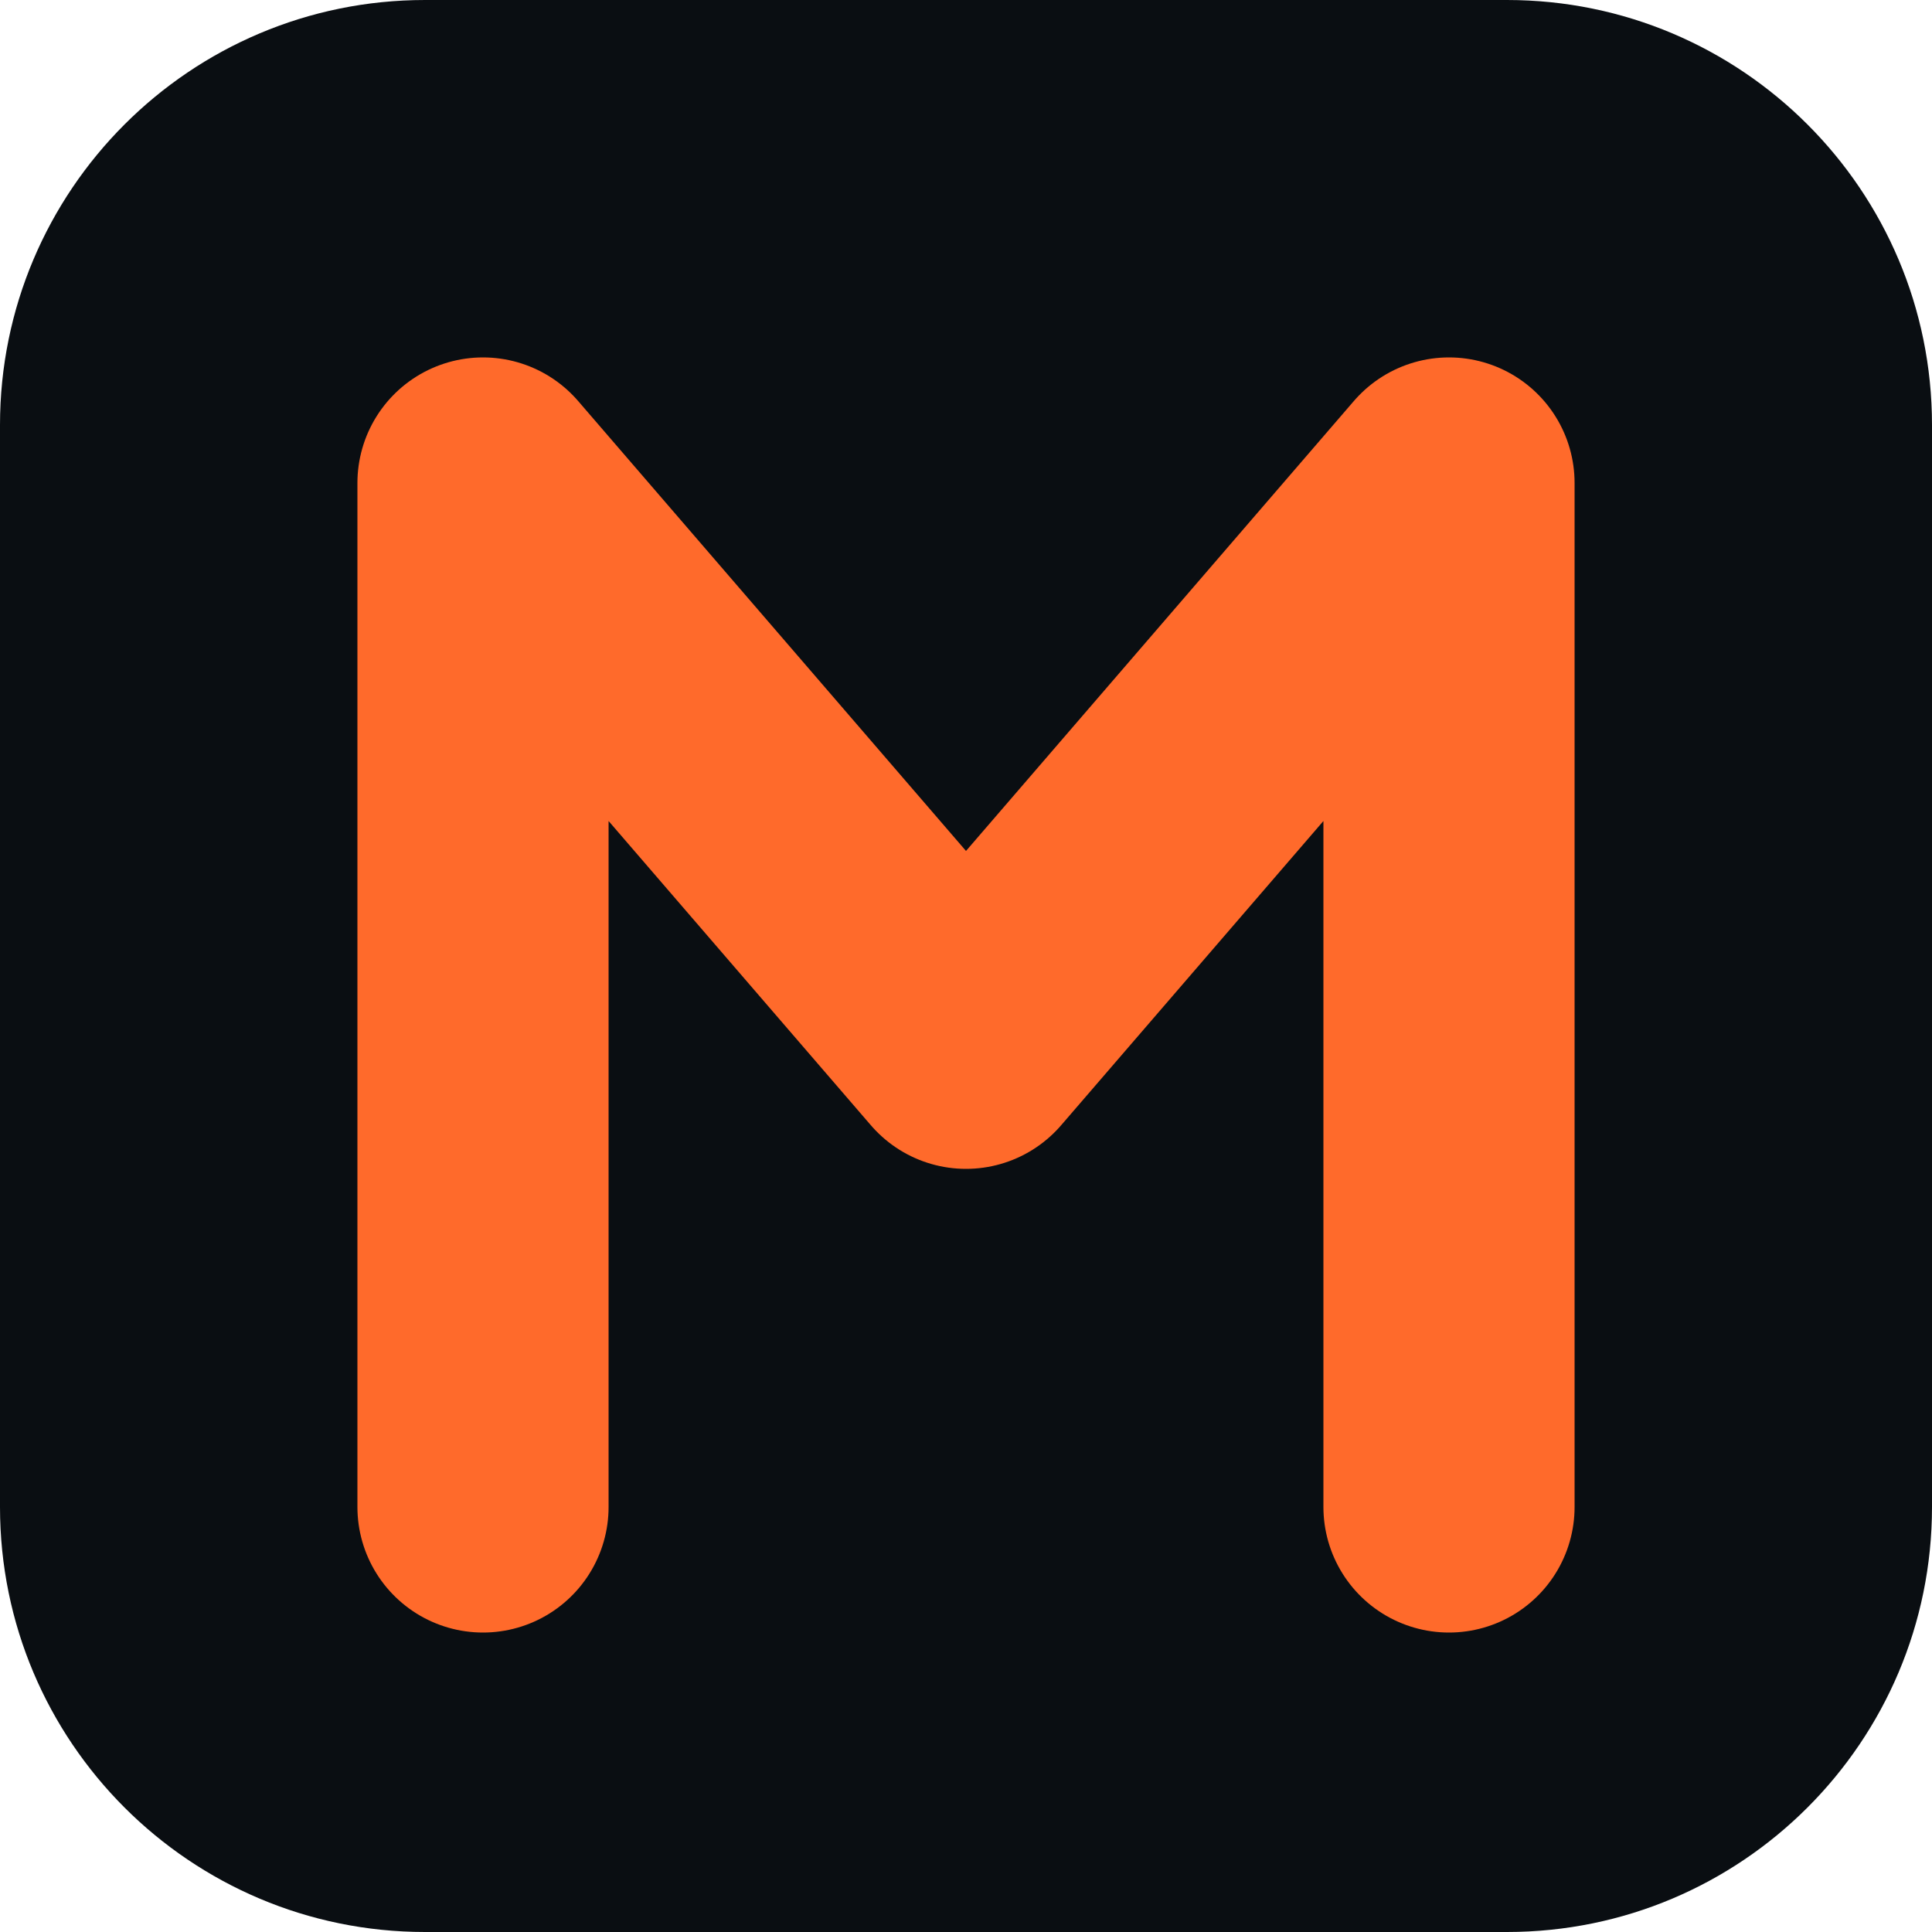
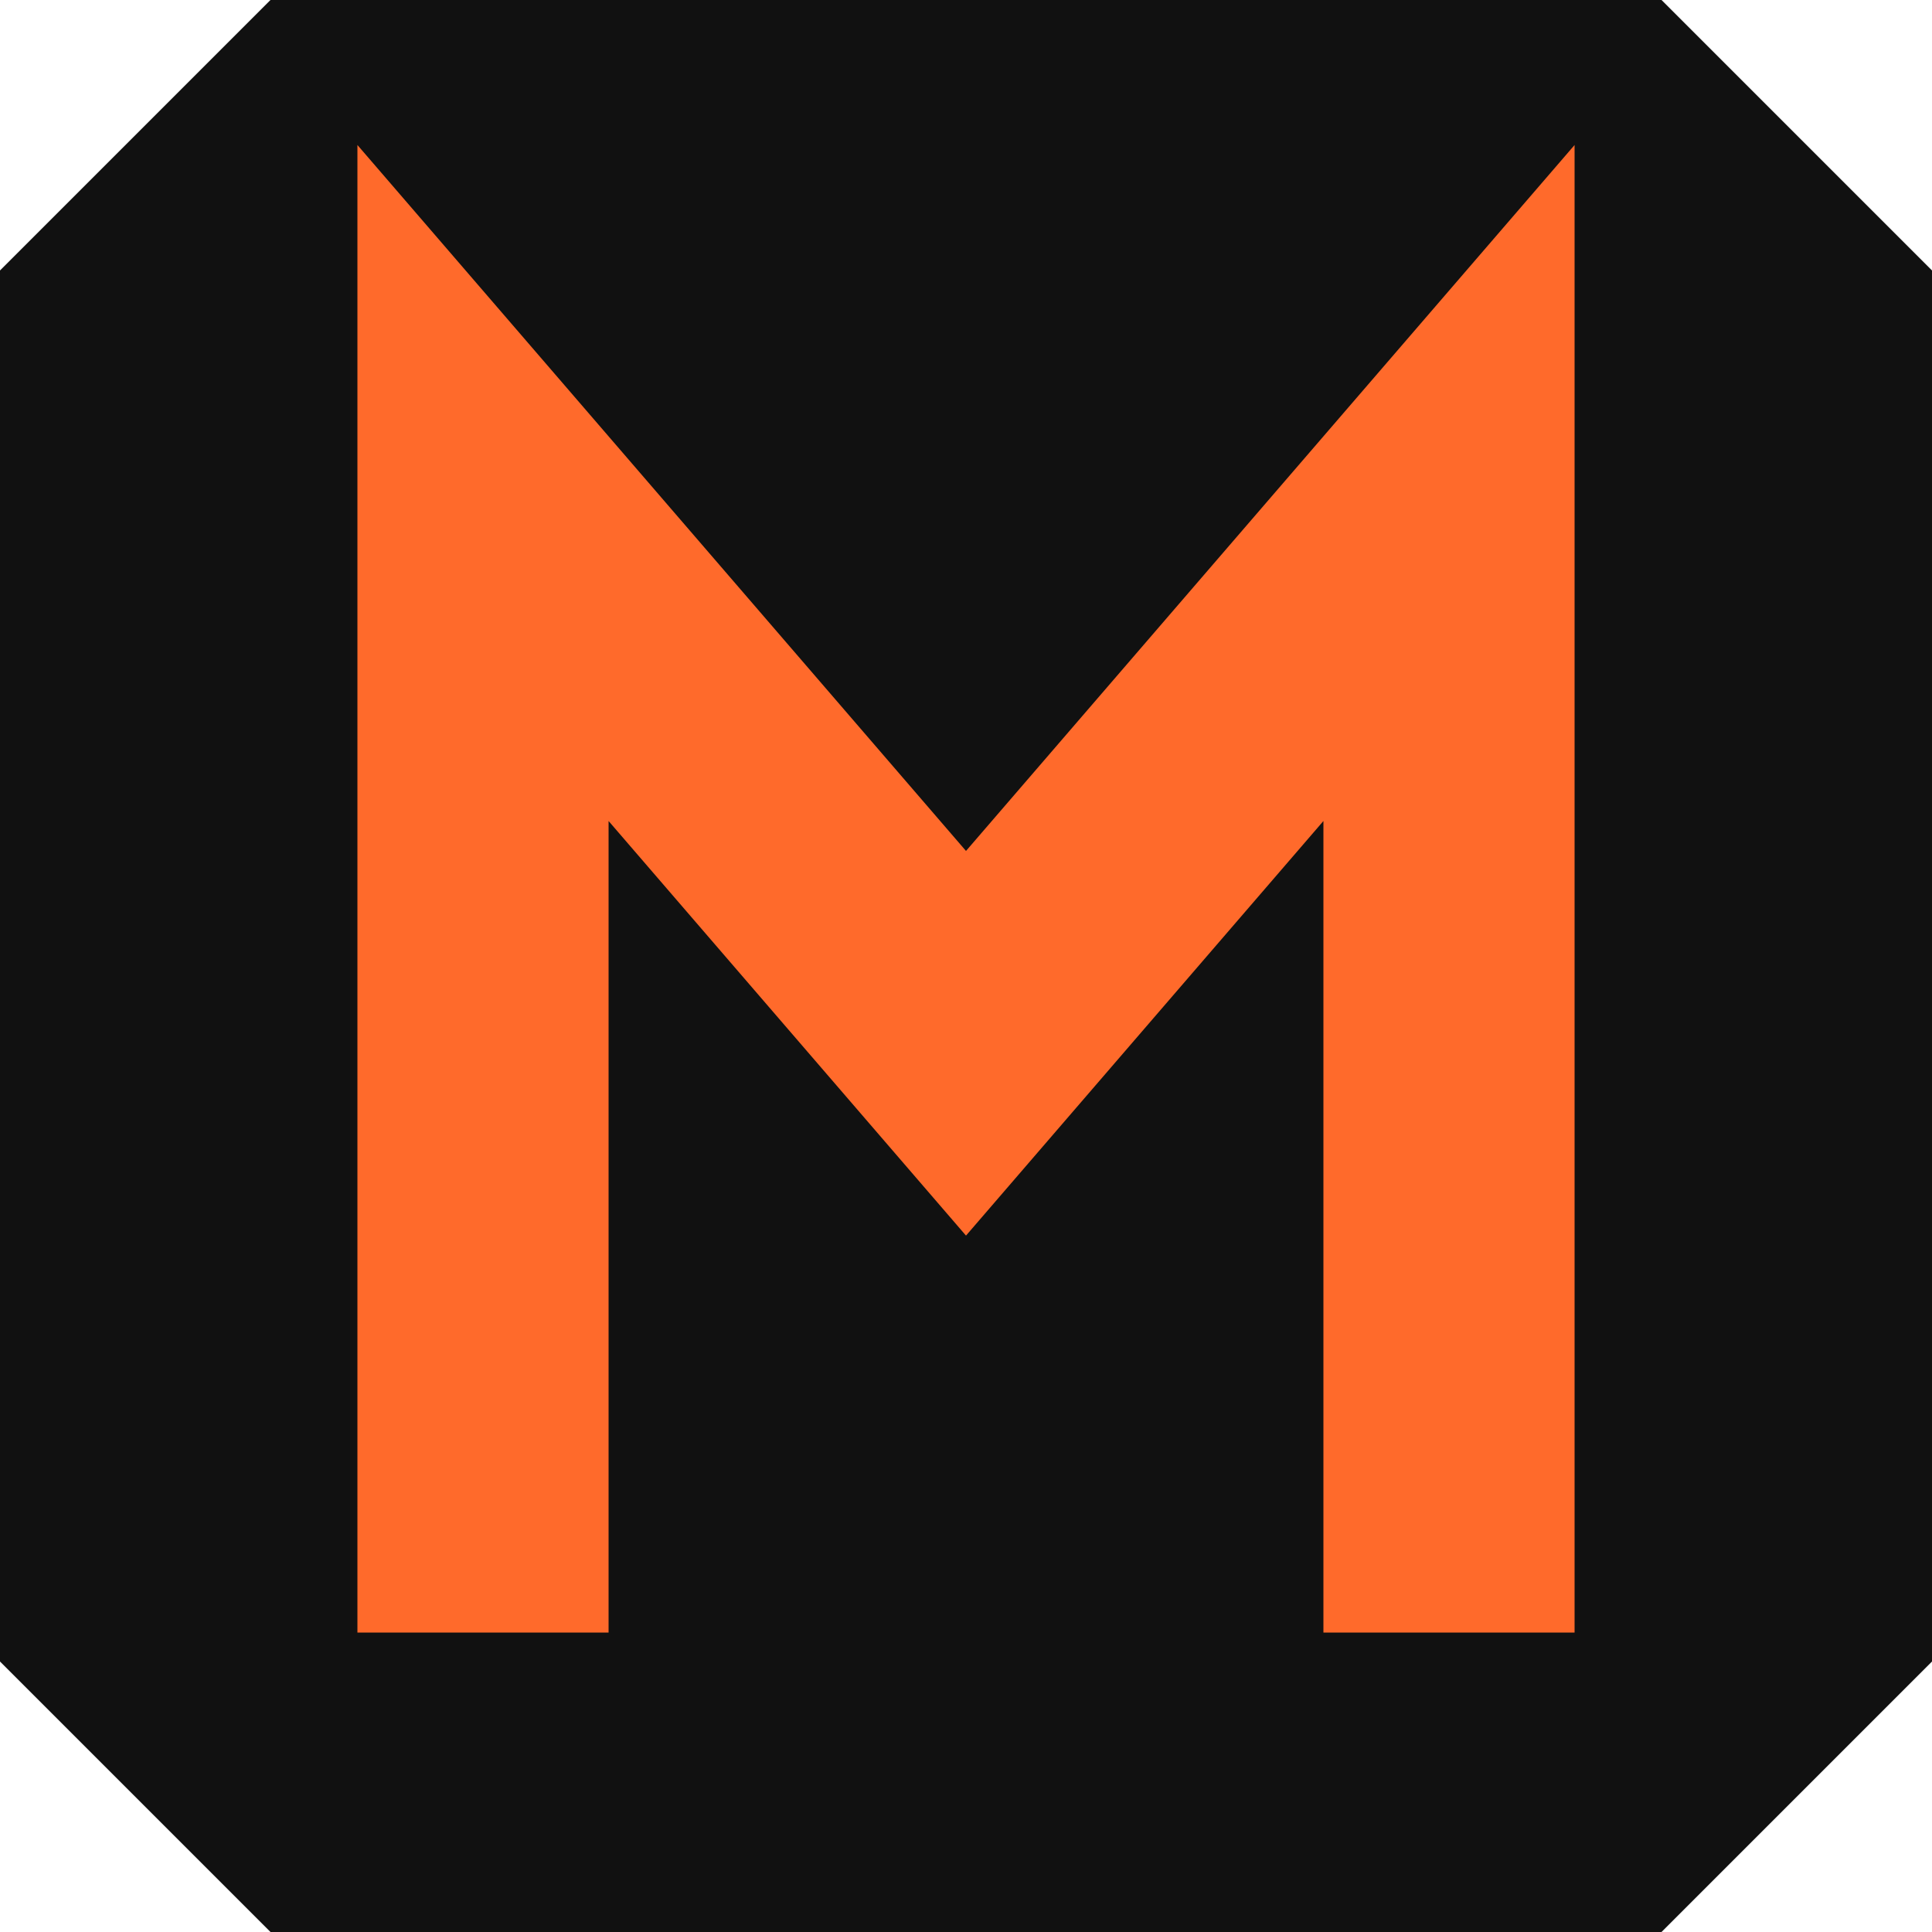
<svg xmlns="http://www.w3.org/2000/svg" viewBox="0 0 100 100" role="img" aria-labelledby="title">
-   <rect width="100" height="100" rx="22" fill="#0a0e12" />
-   <path d="M25 78 L25 25 L50 54 L75 25 L75 78" fill="none" stroke="#ff6a2b" stroke-width="13" stroke-linecap="round" stroke-linejoin="round" />
+   <path d="M14 0H86L100 14V86L86 100H14L0 86V14Z" fill="#111111" />
+   <path d="M25 78V25L50 54L75 25V78" fill="none" stroke="#ff6a2b" stroke-width="13" stroke-linecap="square" stroke-linejoin="miter" stroke-miterlimit="10" />
</svg>
